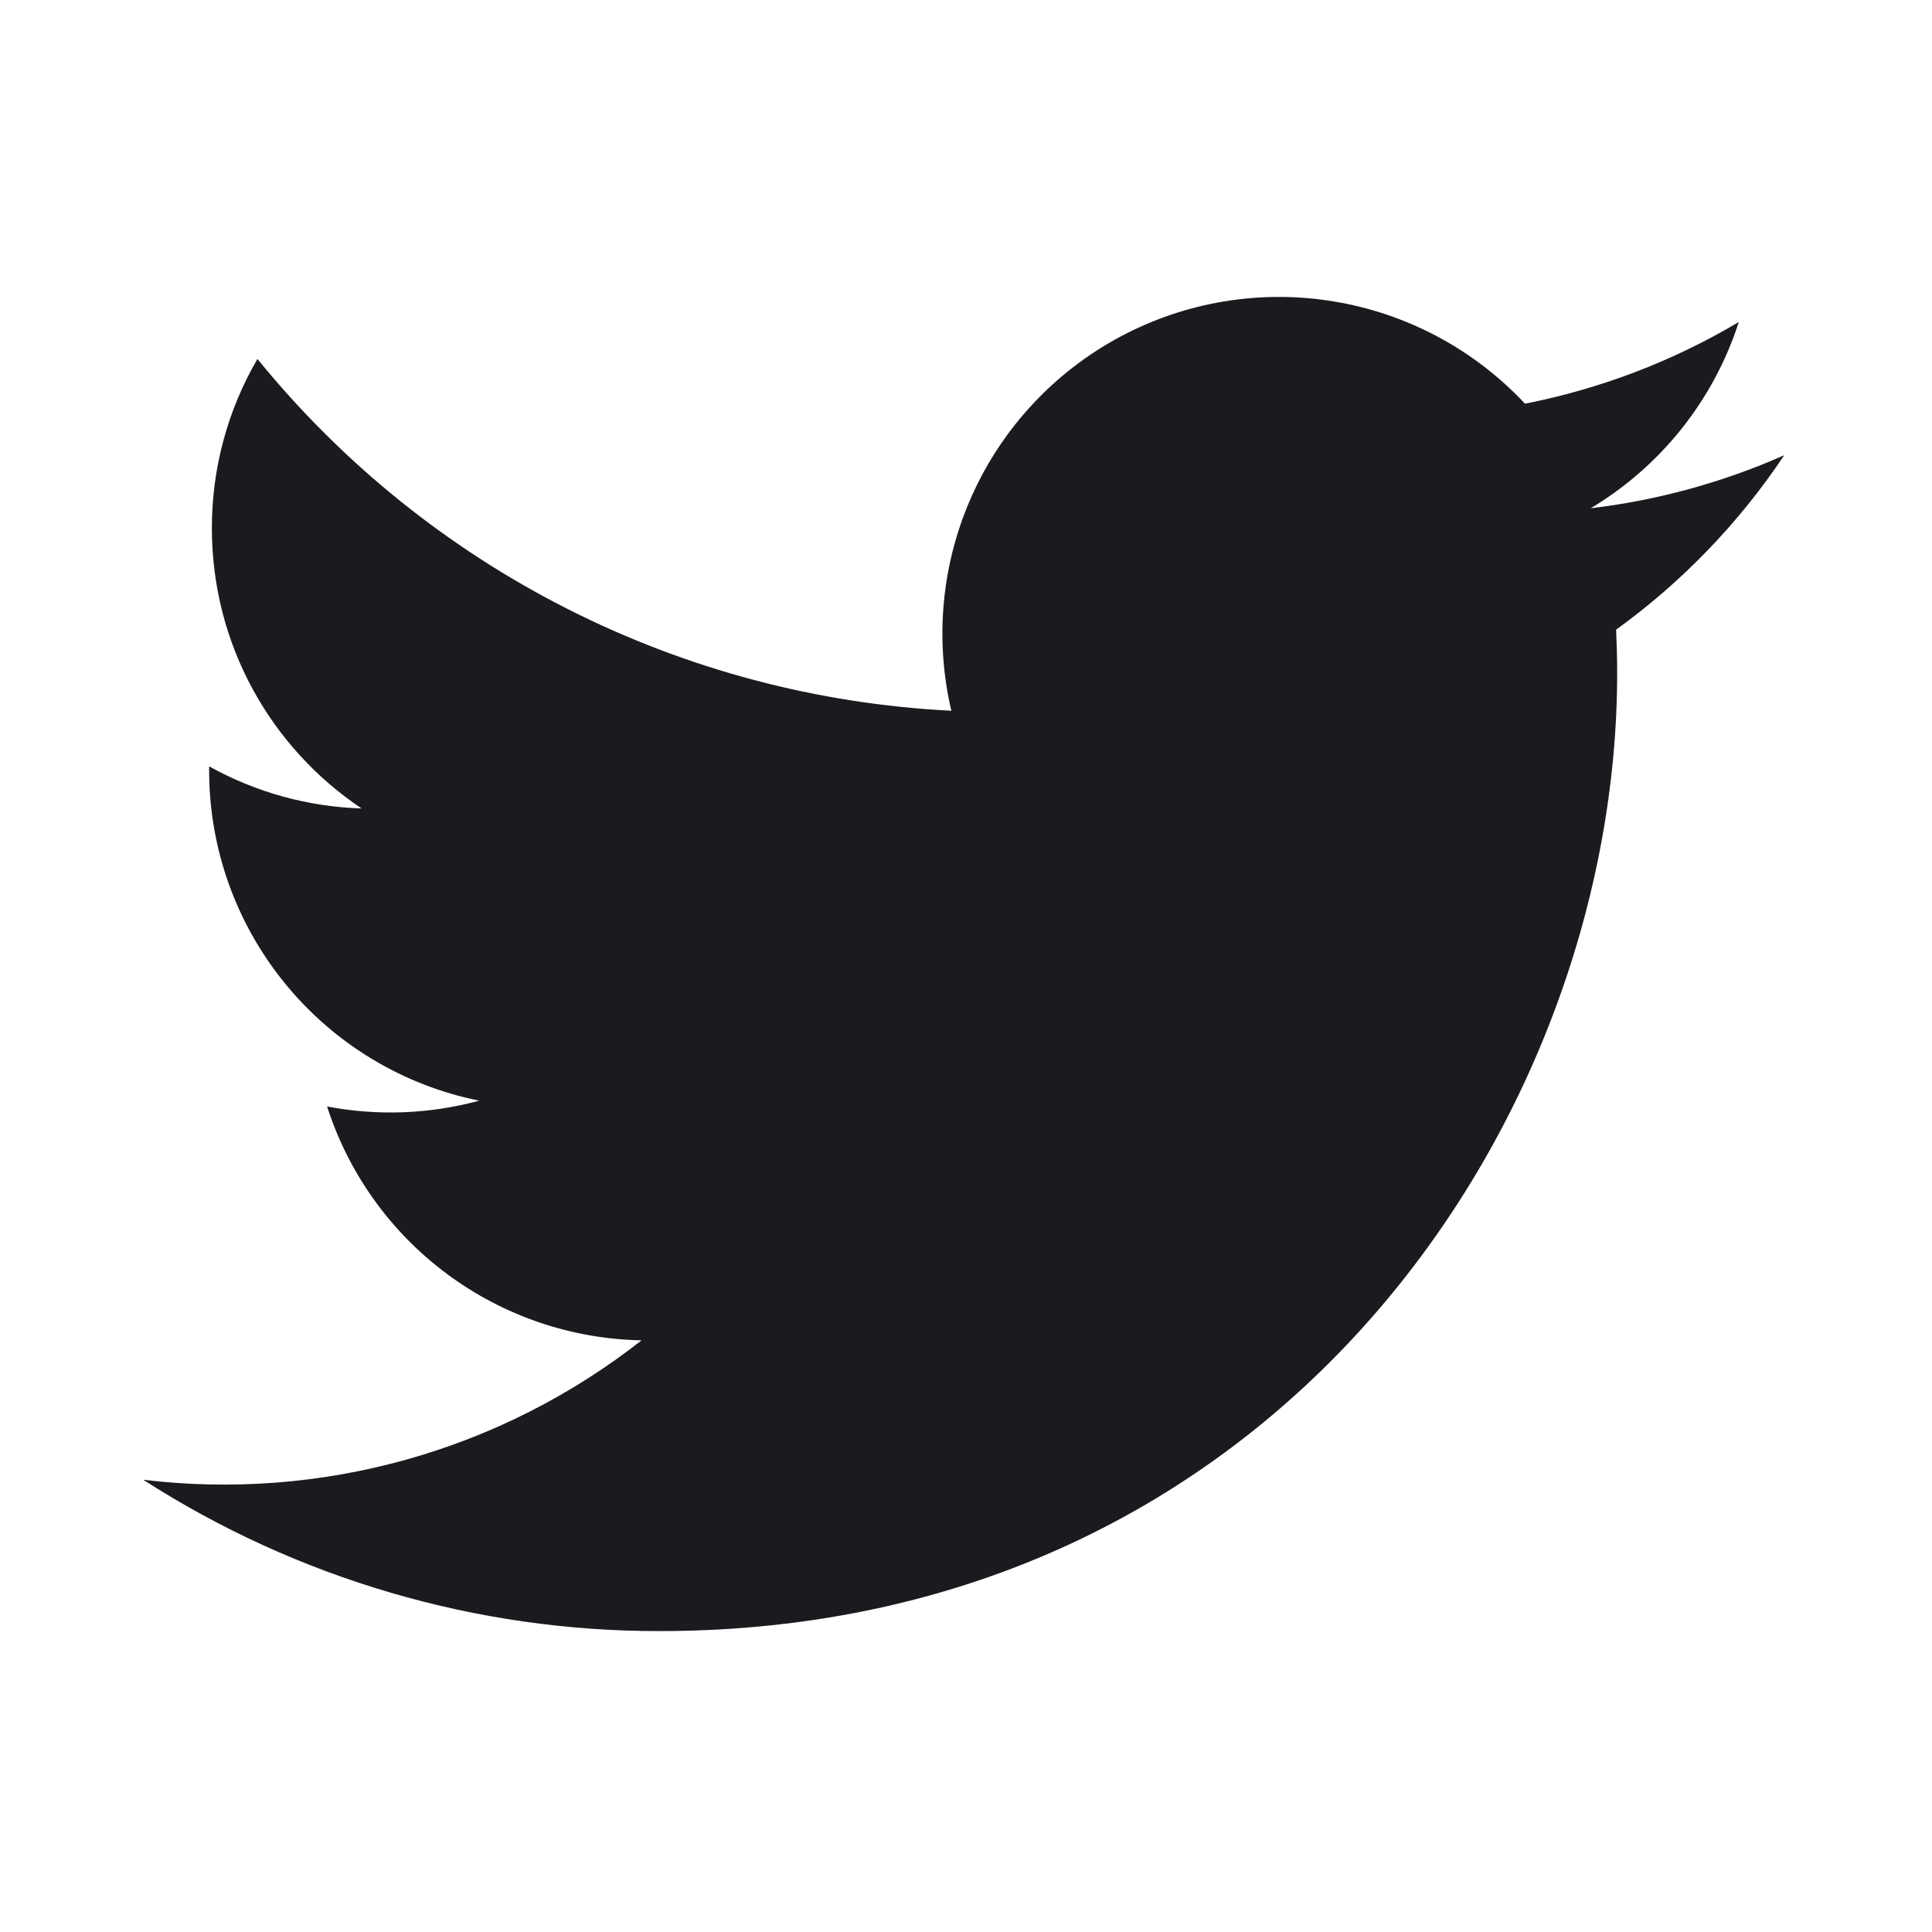
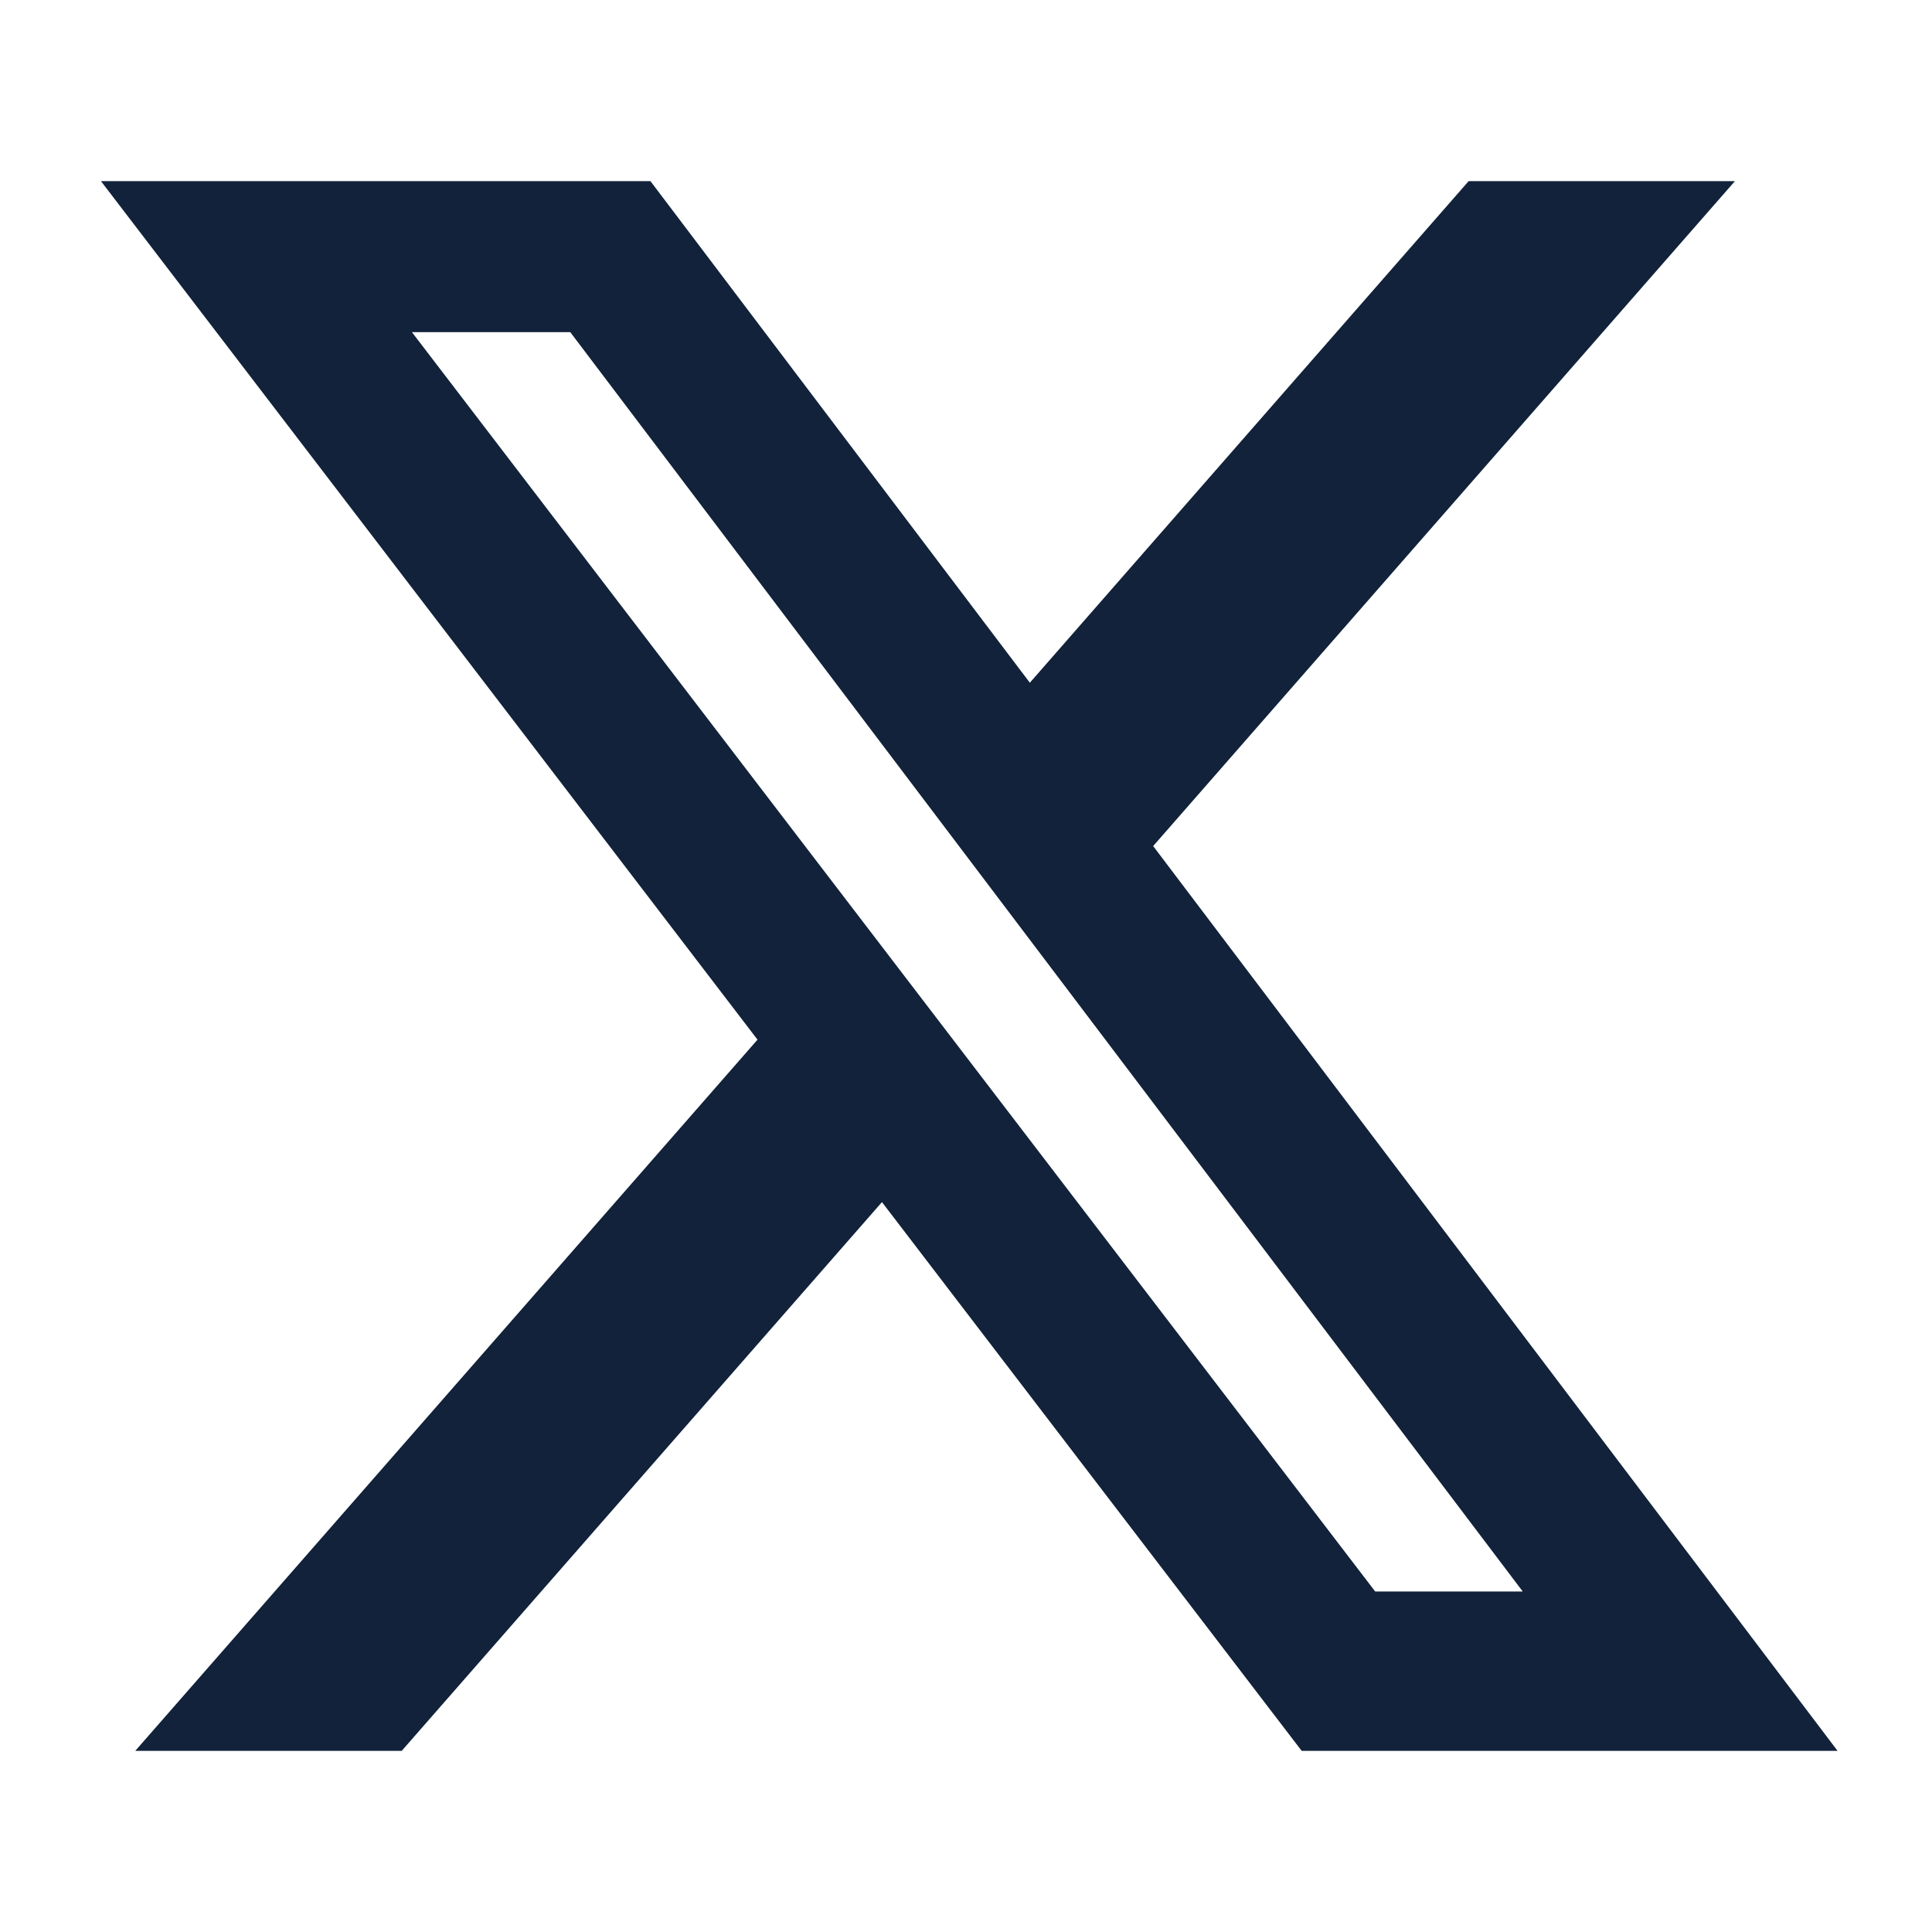
- <svg xmlns="http://www.w3.org/2000/svg" width="24" height="24" viewBox="0 0 24 24" fill="none">
-   <path d="M22.162 5.656C21.398 5.994 20.589 6.215 19.76 6.314C20.634 5.791 21.288 4.969 21.6 4C20.78 4.488 19.881 4.83 18.944 5.015C18.315 4.342 17.48 3.895 16.571 3.745C15.662 3.594 14.728 3.748 13.915 4.183C13.103 4.618 12.456 5.31 12.077 6.15C11.698 6.99 11.607 7.932 11.818 8.829C10.155 8.746 8.528 8.314 7.043 7.561C5.558 6.808 4.248 5.751 3.198 4.459C2.826 5.097 2.631 5.823 2.632 6.562C2.632 8.012 3.37 9.293 4.492 10.043C3.828 10.022 3.179 9.843 2.598 9.52V9.572C2.598 10.538 2.932 11.474 3.544 12.221C4.155 12.969 5.006 13.482 5.953 13.673C5.337 13.84 4.69 13.865 4.063 13.745C4.33 14.576 4.85 15.303 5.551 15.824C6.251 16.345 7.097 16.634 7.97 16.65C7.102 17.331 6.109 17.835 5.047 18.132C3.985 18.429 2.874 18.514 1.779 18.382C3.691 19.611 5.916 20.264 8.189 20.262C15.882 20.262 20.089 13.889 20.089 8.362C20.089 8.182 20.084 8 20.076 7.822C20.895 7.23 21.602 6.497 22.163 5.657L22.162 5.656Z" fill="#1A1B1F" />
+ <svg xmlns="http://www.w3.org/2000/svg" viewBox="0 0 24 24" width="24" height="24" fill="#11223a" aria-hidden="true">
+   <path d="M18.244 2.25h3.308l-7.227 8.26 8.502 11.24H16.17l-5.214-6.817L4.99 21.75H1.68l7.73-8.835L1.254 2.25H8.08l4.713 6.231zm-1.161 17.52h1.833L7.084 4.126H5.117z" />
</svg>
